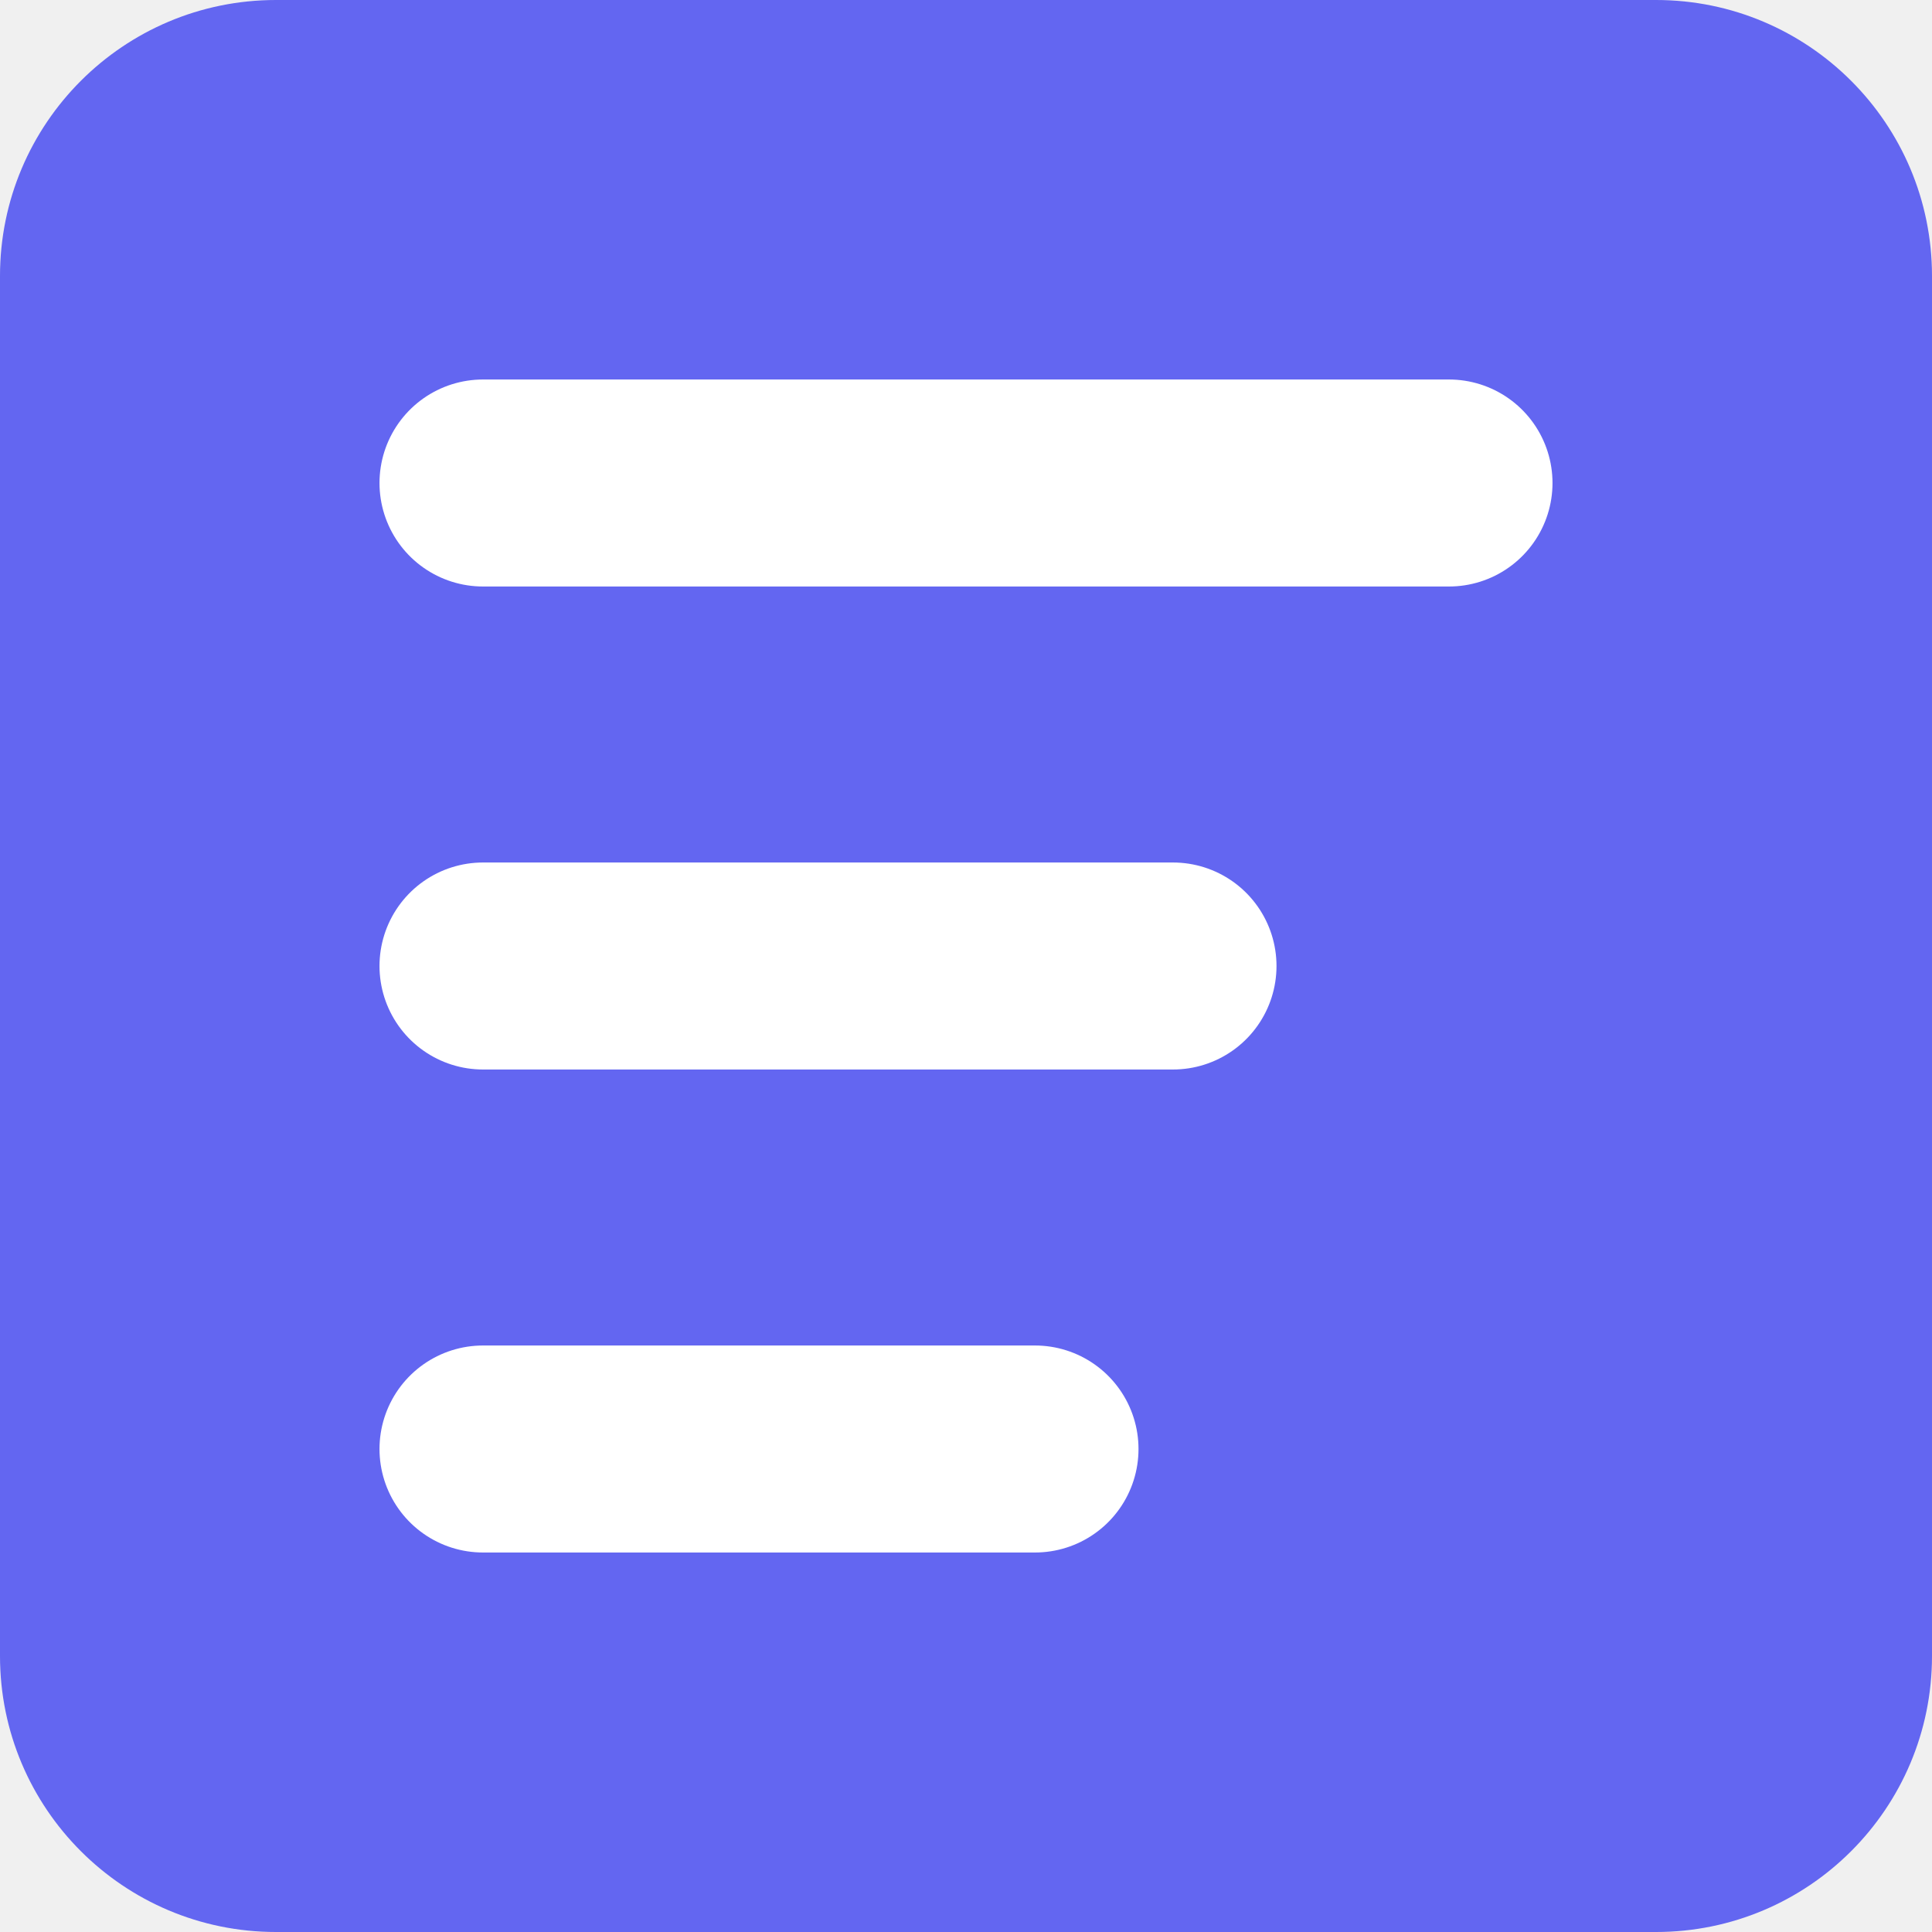
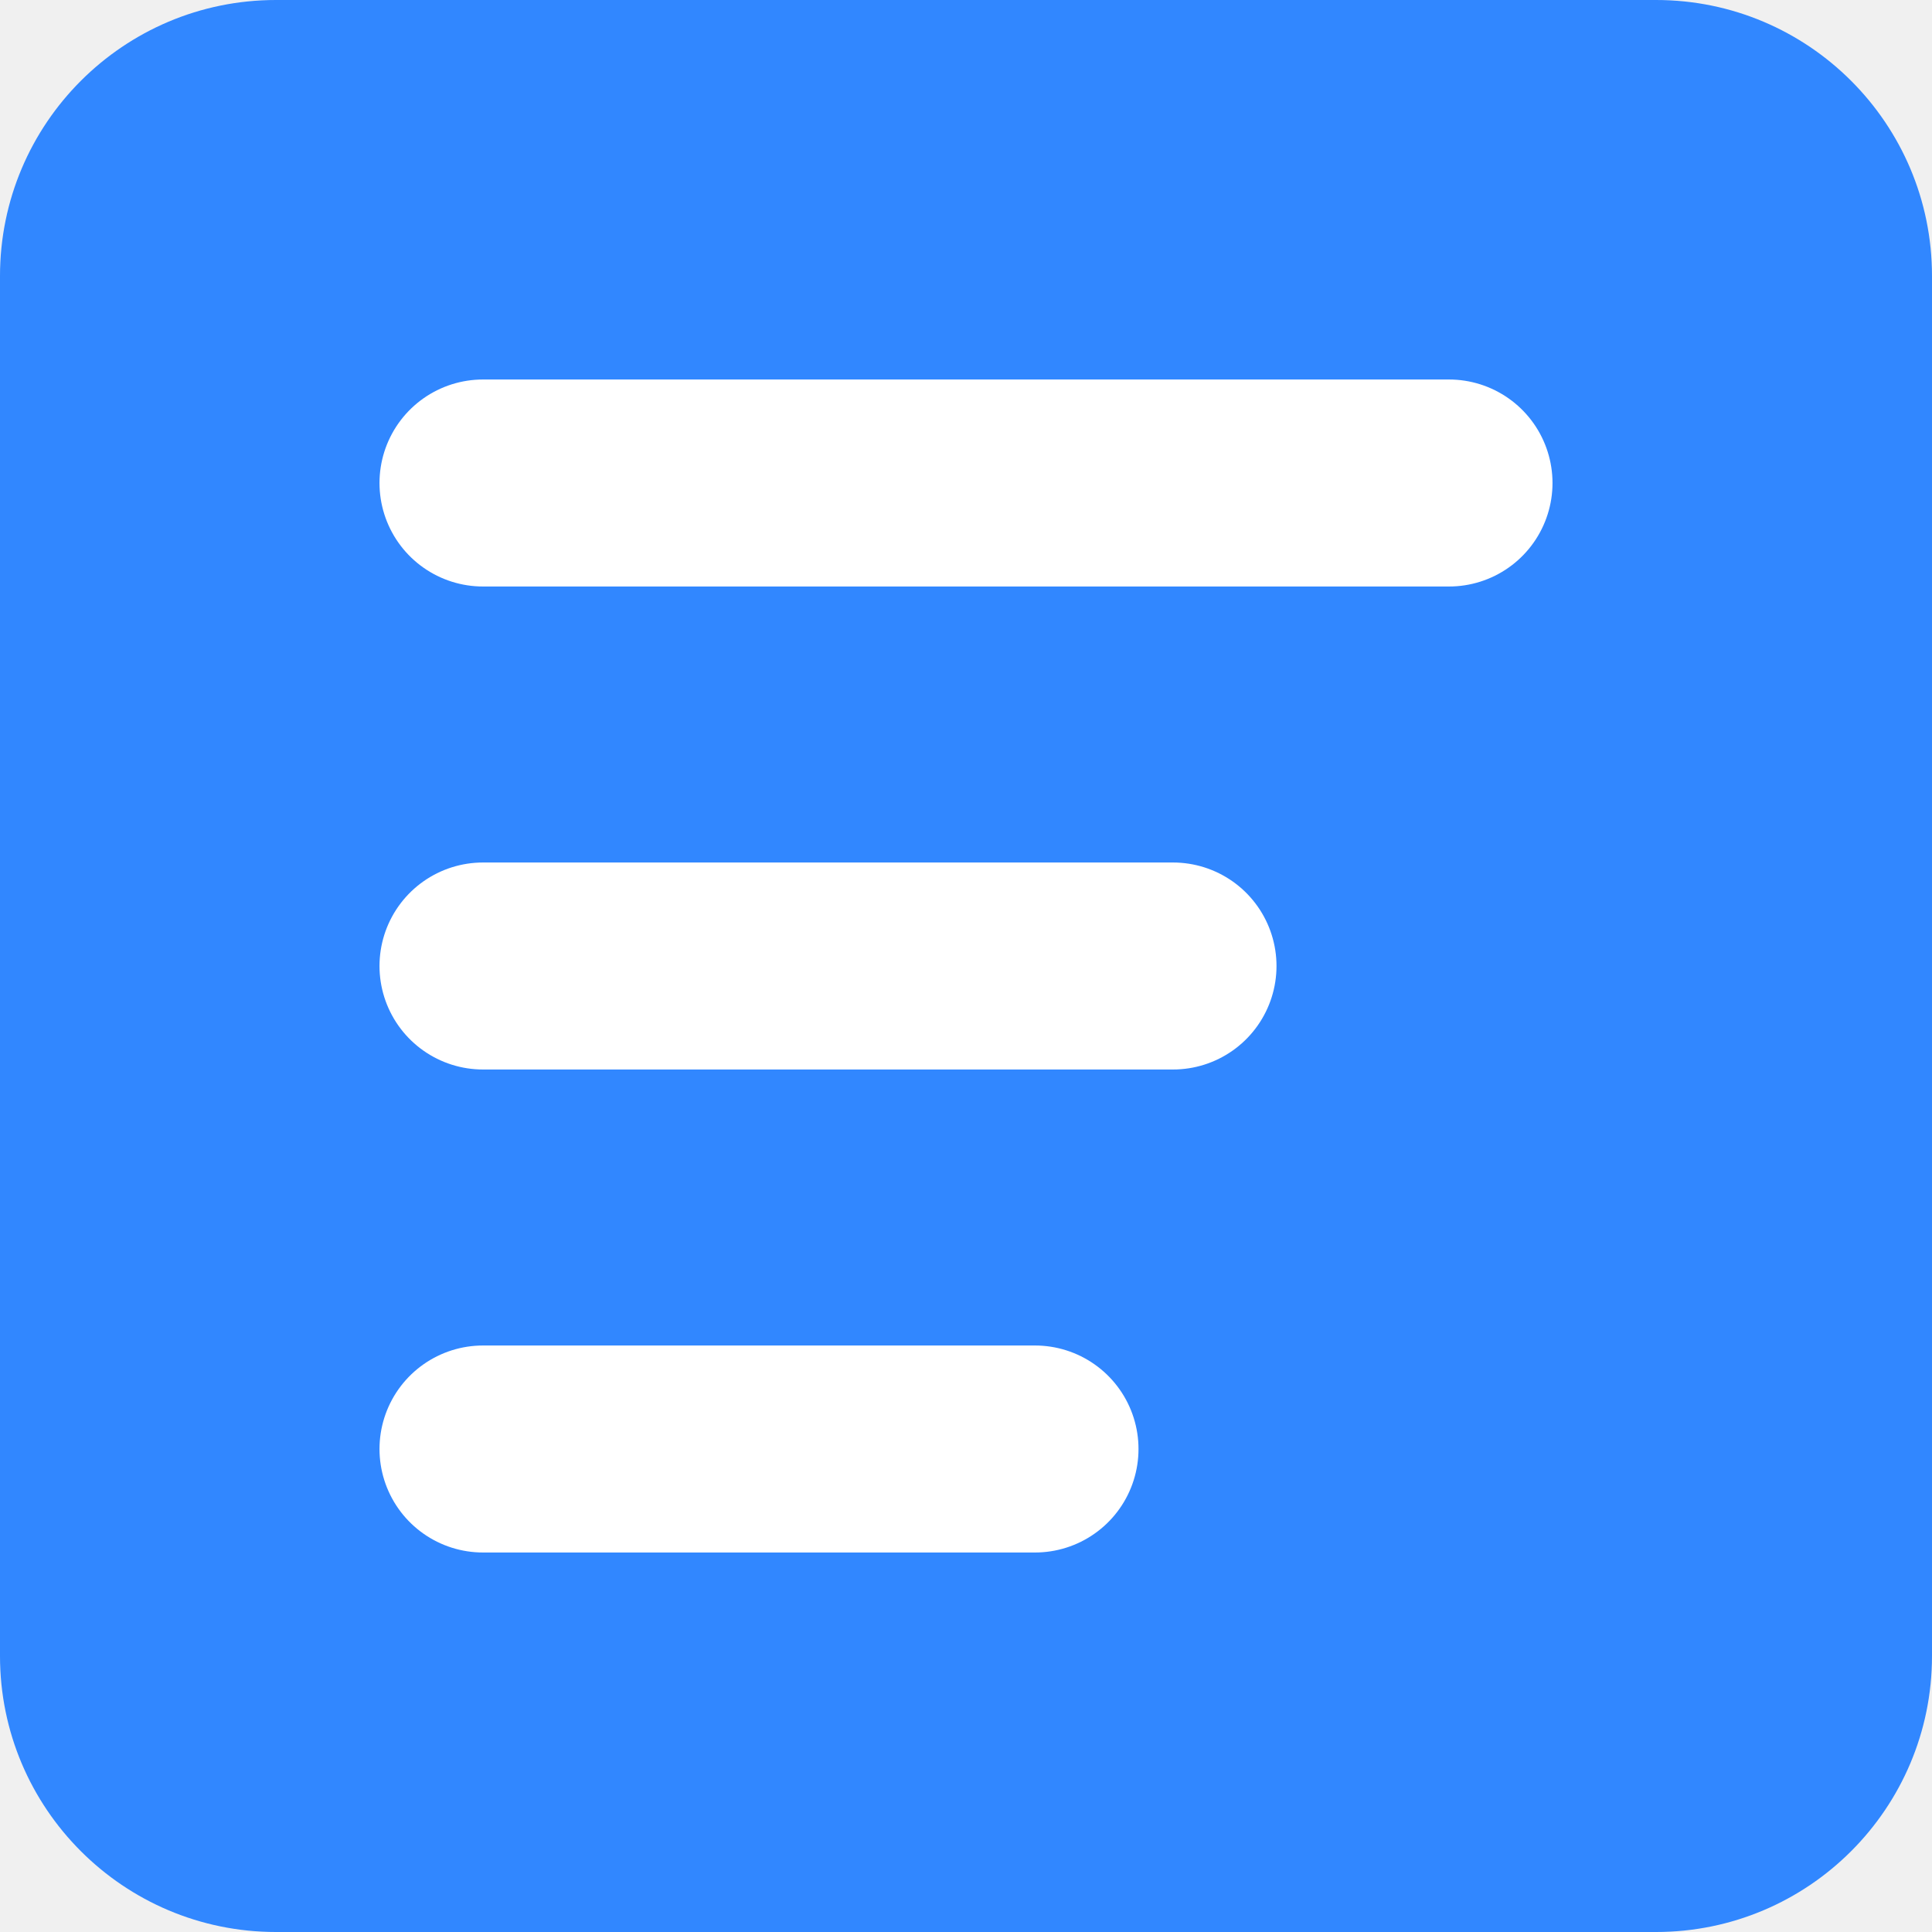
<svg xmlns="http://www.w3.org/2000/svg" width="14" height="14" viewBox="0 0 14 14" fill="none">
-   <rect width="14" height="14" rx="2" fill="#6366f1" />
+   <rect width="14" height="14" rx="2" fill="#3187ff" />
  <path d="M3.5 3.5h7M3.5 7h5M3.5 10.5h4" stroke="white" stroke-width="1.5" stroke-linecap="round" />
</svg>
